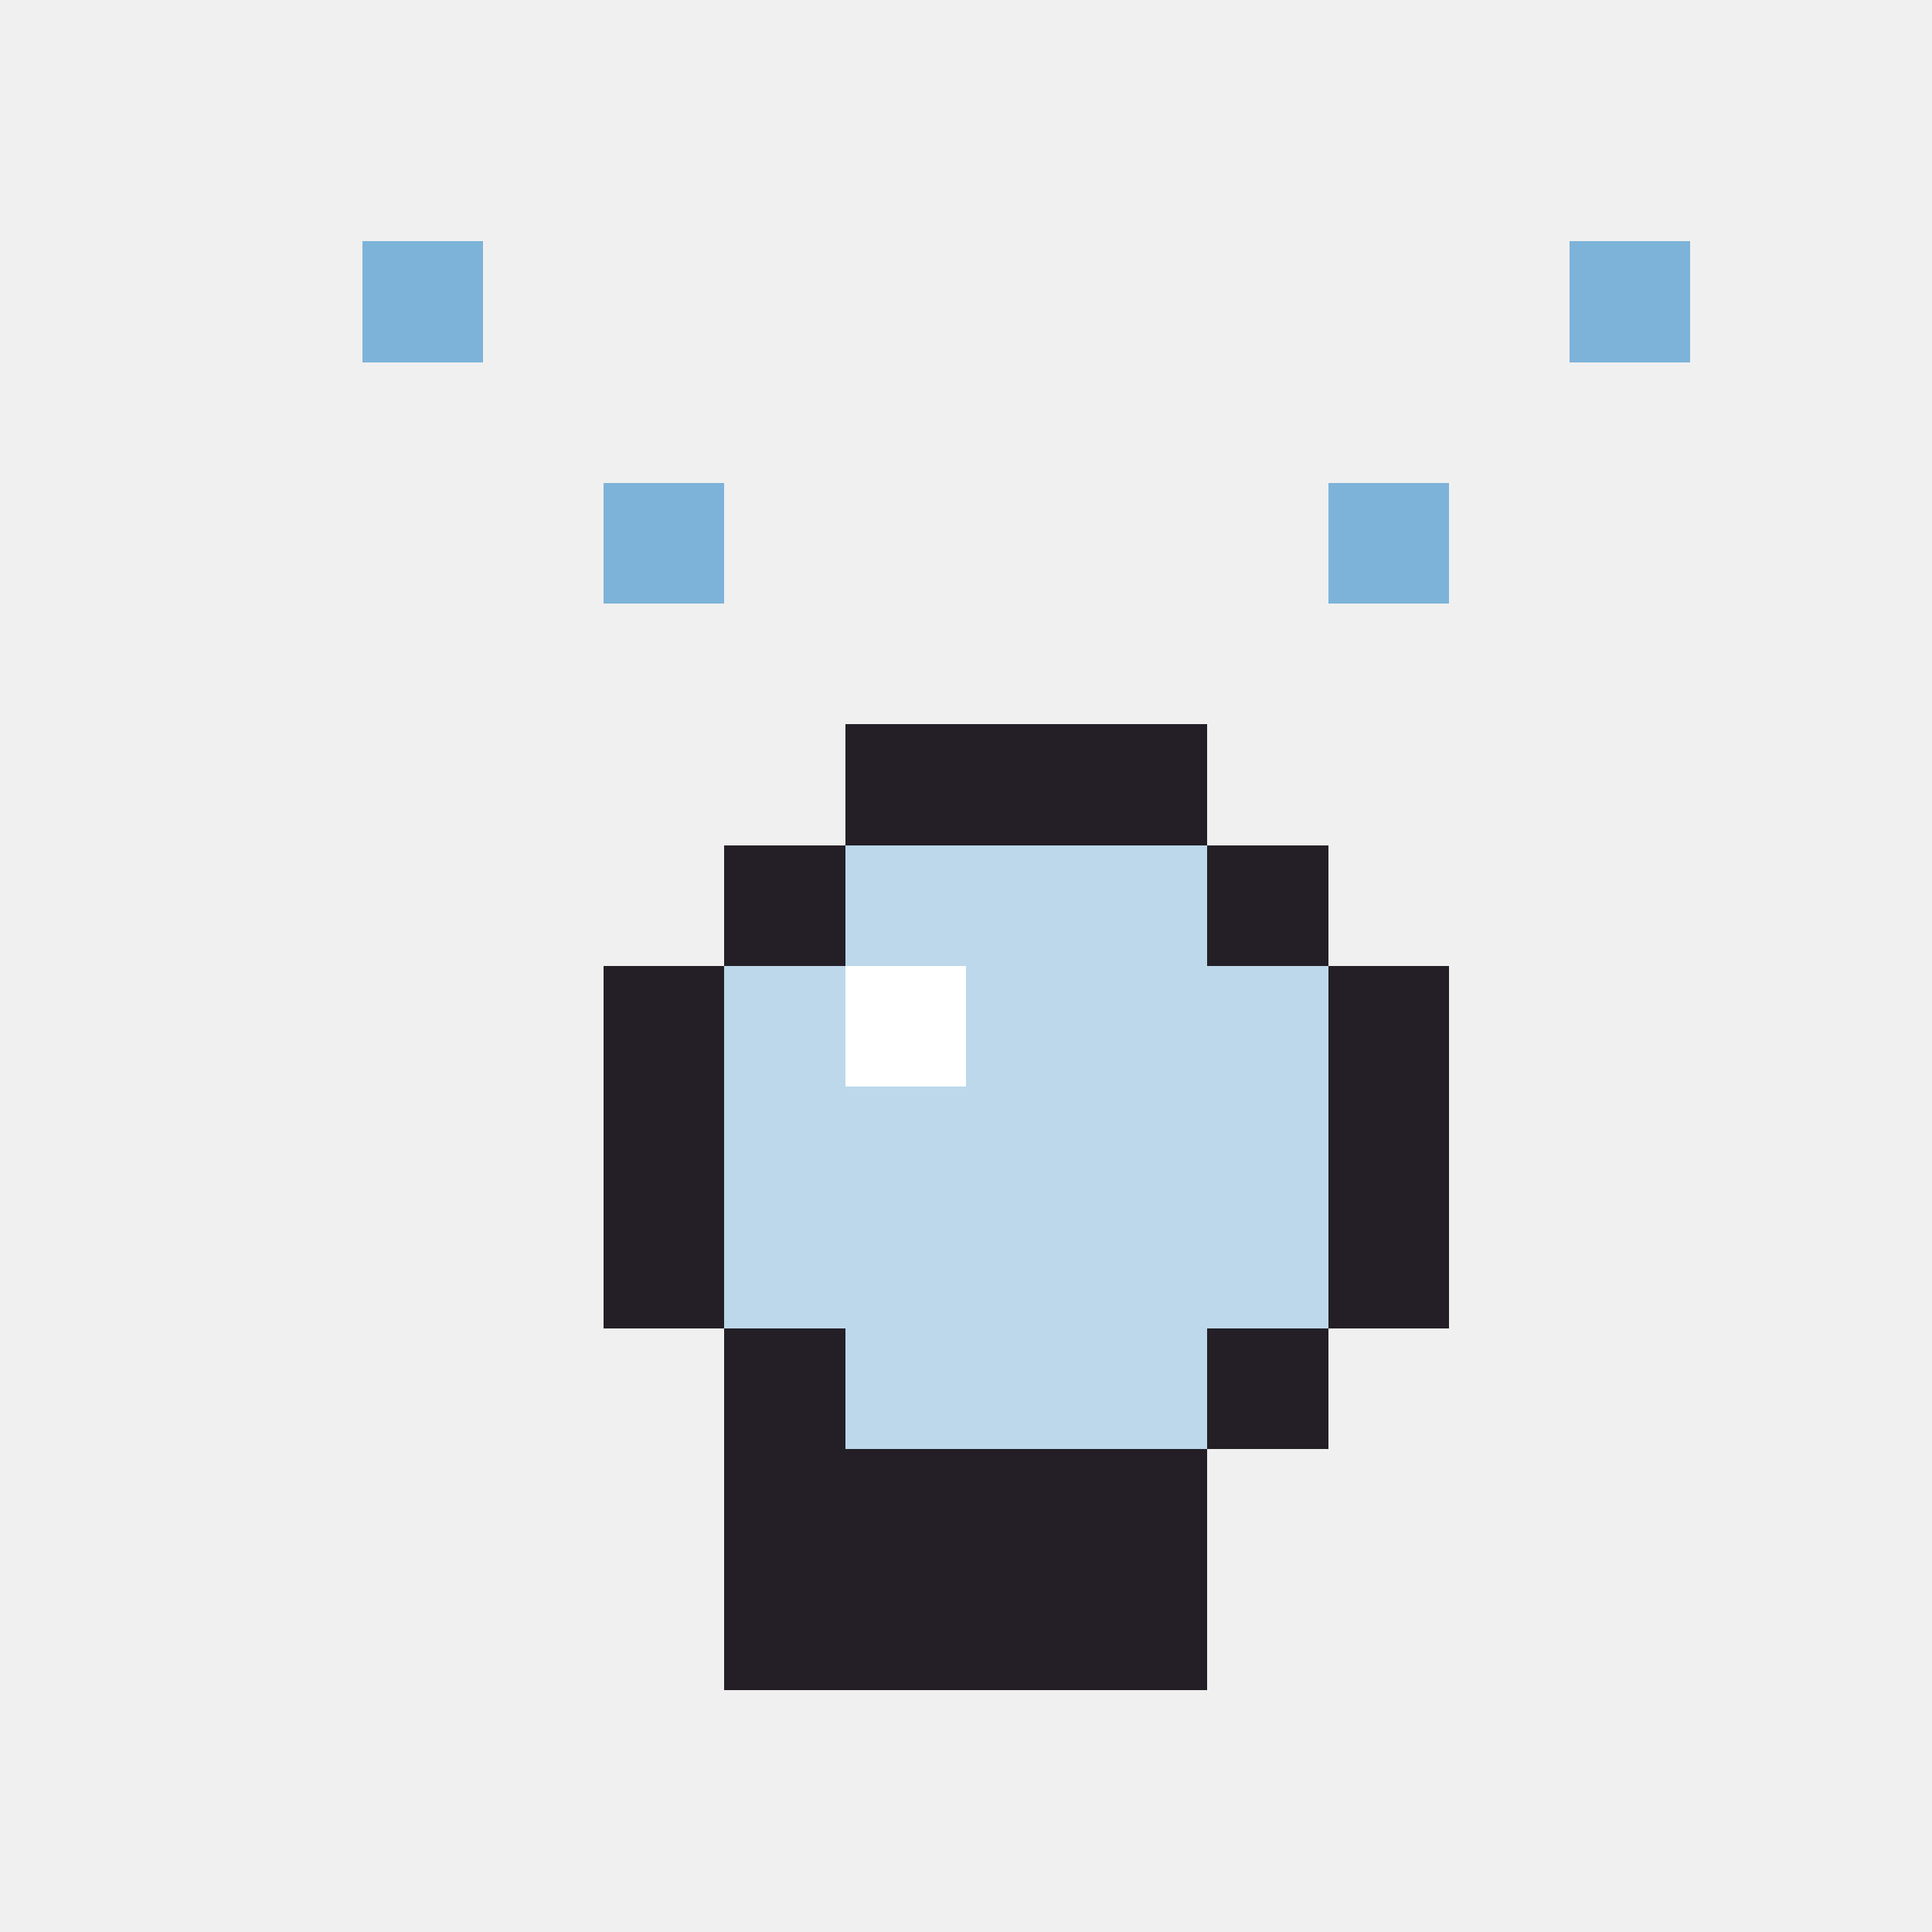
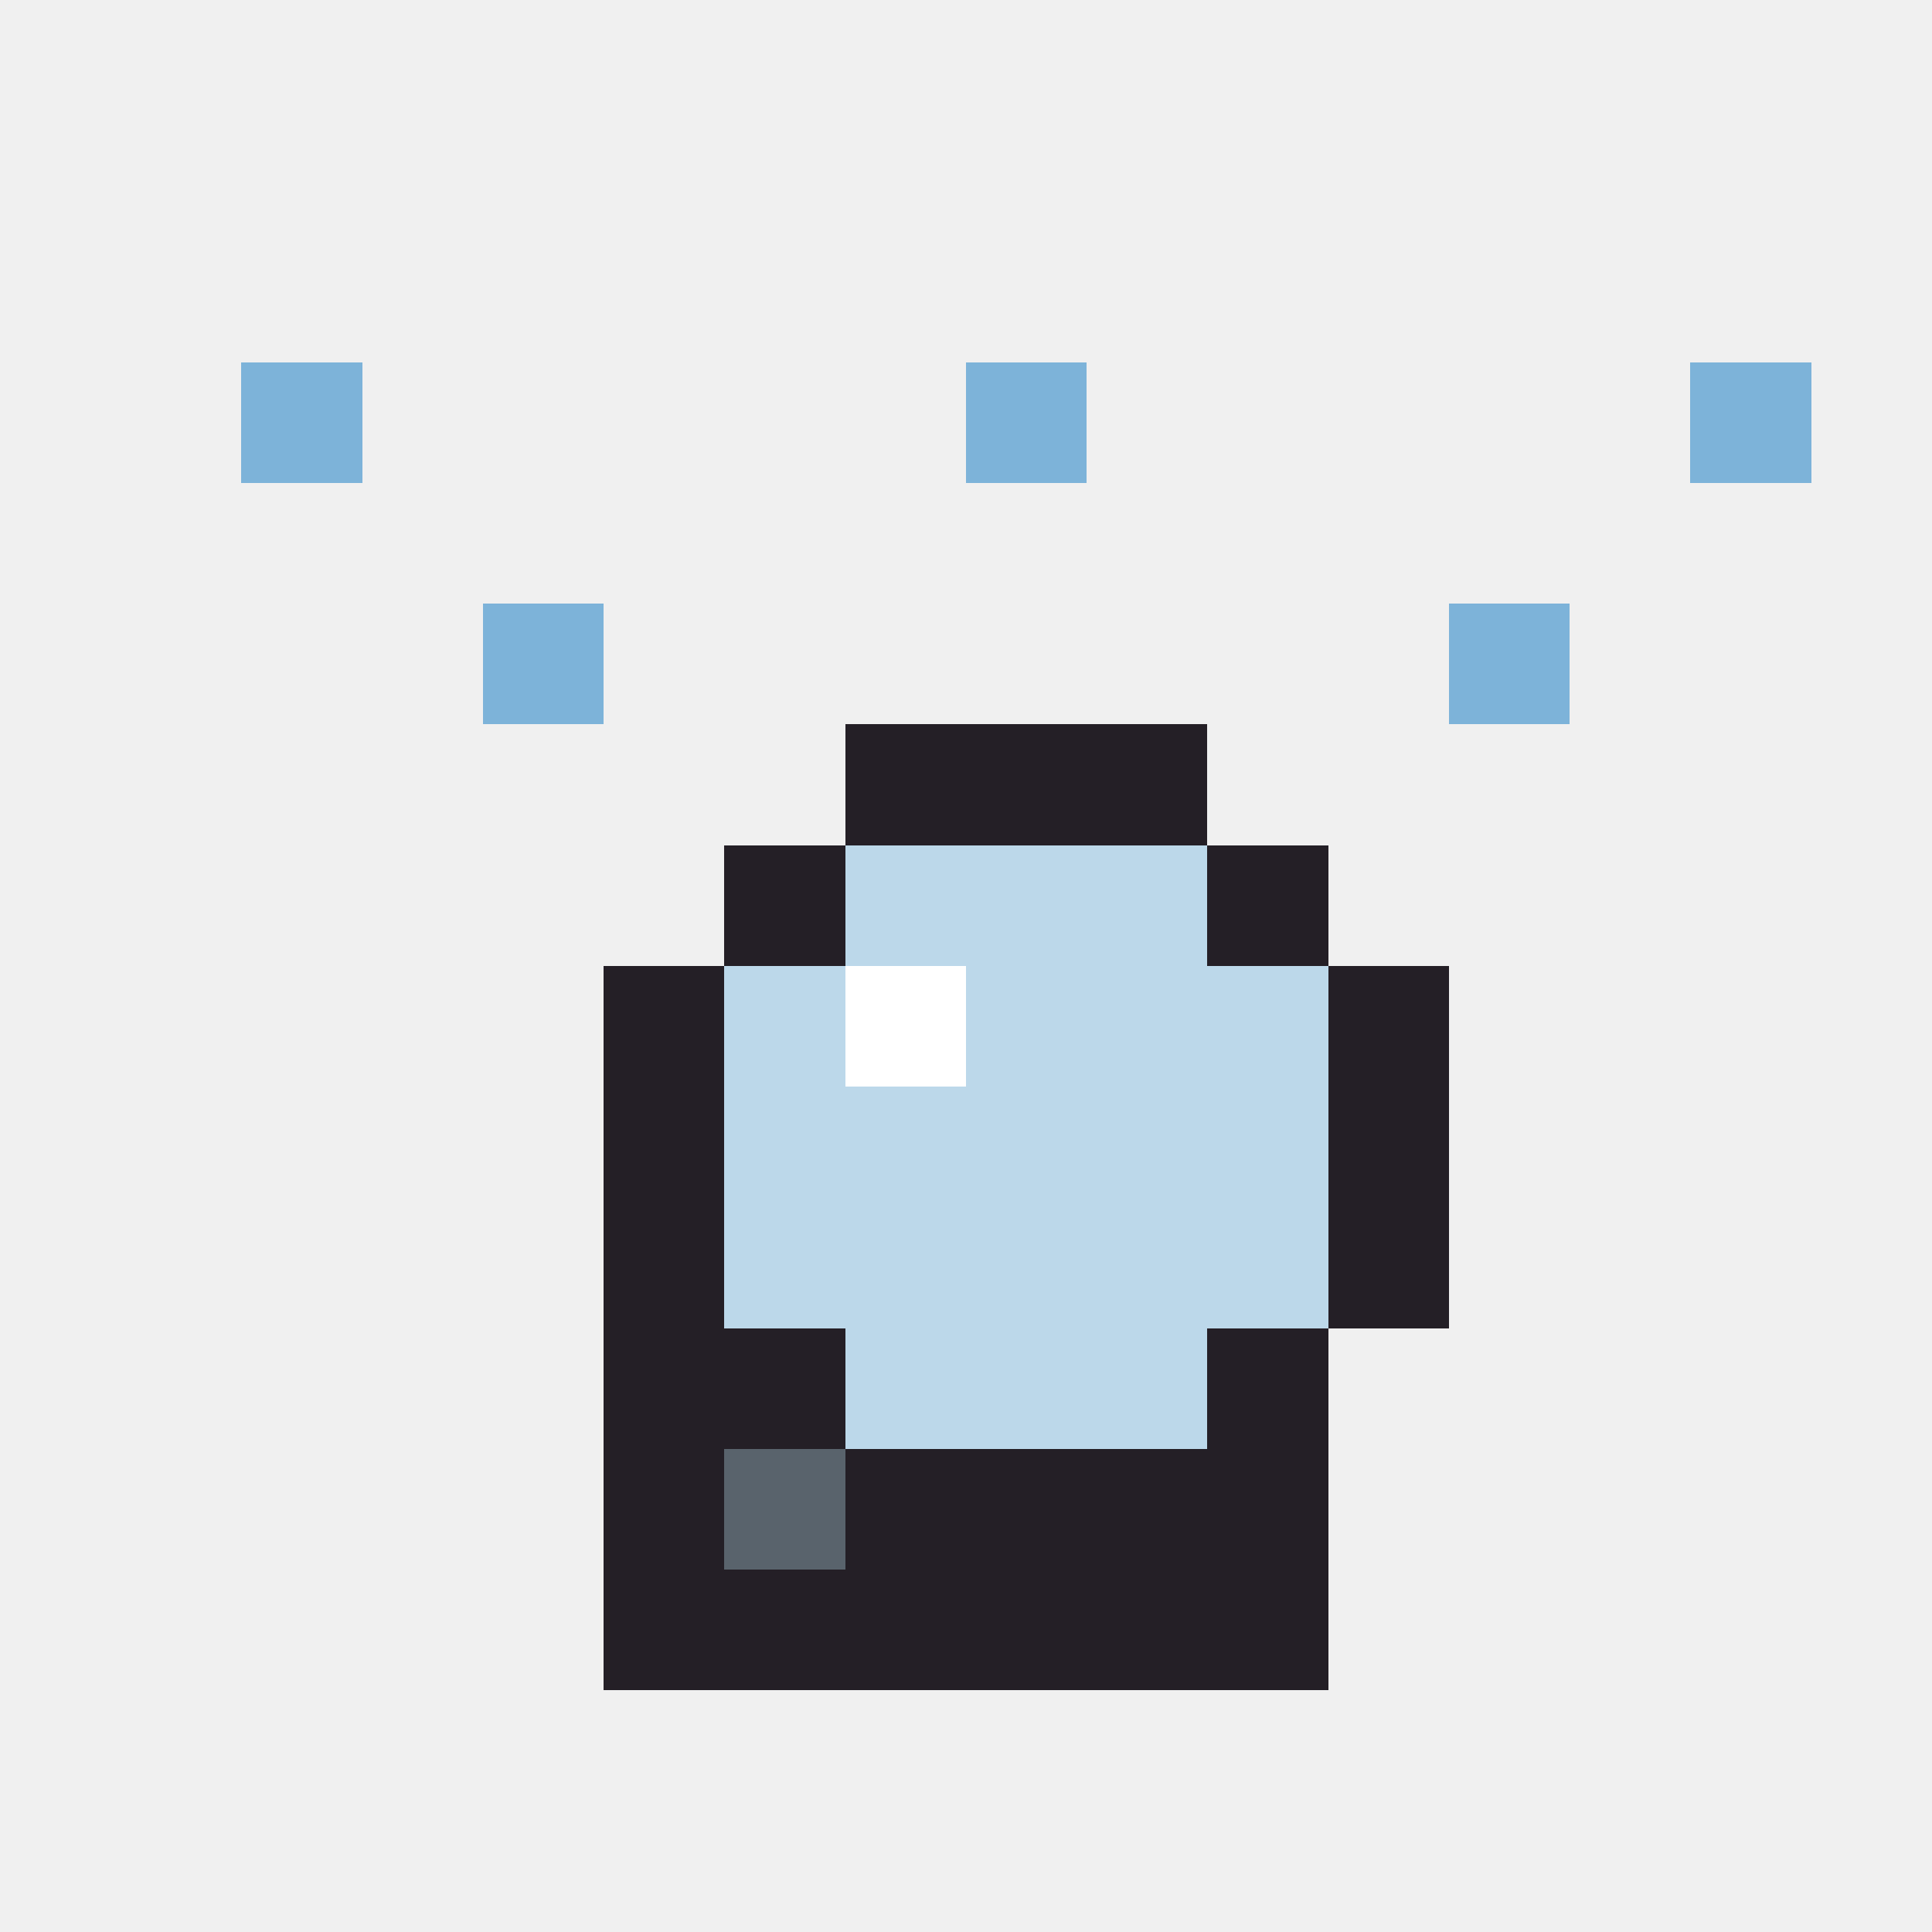
<svg xmlns="http://www.w3.org/2000/svg" width="16" height="16" viewBox="0 0 16 16" shape-rendering="crispEdges">
-   <rect x="3" y="2" width="1" height="1" fill="#7db3d9" />
-   <rect x="13" y="2" width="1" height="1" fill="#7db3d9" />
-   <rect x="5" y="4" width="1" height="1" fill="#7db3d9" />
-   <rect x="11" y="4" width="1" height="1" fill="#7db3d9" />
+   <rect x="2" y="3" width="1" height="1" fill="#7db3d9" />
+   <rect x="8" y="3" width="1" height="1" fill="#7db3d9" />
+   <rect x="14" y="3" width="1" height="1" fill="#7db3d9" />
+   <rect x="4" y="5" width="1" height="1" fill="#7db3d9" />
+   <rect x="12" y="5" width="1" height="1" fill="#7db3d9" />
  <rect x="7" y="6" width="1" height="1" fill="#241f26" />
  <rect x="8" y="6" width="1" height="1" fill="#241f26" />
  <rect x="9" y="6" width="1" height="1" fill="#241f26" />
  <rect x="6" y="7" width="1" height="1" fill="#241f26" />
  <rect x="7" y="7" width="1" height="1" fill="#bcd8ea" />
  <rect x="8" y="7" width="1" height="1" fill="#bcd8ea" />
  <rect x="9" y="7" width="1" height="1" fill="#bcd8ea" />
  <rect x="10" y="7" width="1" height="1" fill="#241f26" />
  <rect x="5" y="8" width="1" height="1" fill="#241f26" />
  <rect x="6" y="8" width="1" height="1" fill="#bcd8ea" />
  <rect x="7" y="8" width="1" height="1" fill="#ffffff" />
  <rect x="8" y="8" width="1" height="1" fill="#bcd8ea" />
  <rect x="9" y="8" width="1" height="1" fill="#bcd8ea" />
  <rect x="10" y="8" width="1" height="1" fill="#bcd8ea" />
  <rect x="11" y="8" width="1" height="1" fill="#241f26" />
  <rect x="5" y="9" width="1" height="1" fill="#241f26" />
  <rect x="6" y="9" width="1" height="1" fill="#bcd8ea" />
  <rect x="7" y="9" width="1" height="1" fill="#bcd8ea" />
  <rect x="8" y="9" width="1" height="1" fill="#bcd8ea" />
  <rect x="9" y="9" width="1" height="1" fill="#bcd8ea" />
  <rect x="10" y="9" width="1" height="1" fill="#bcd8ea" />
  <rect x="11" y="9" width="1" height="1" fill="#241f26" />
  <rect x="5" y="10" width="1" height="1" fill="#241f26" />
  <rect x="6" y="10" width="1" height="1" fill="#bcd8ea" />
  <rect x="7" y="10" width="1" height="1" fill="#bcd8ea" />
  <rect x="8" y="10" width="1" height="1" fill="#bcd8ea" />
  <rect x="9" y="10" width="1" height="1" fill="#bcd8ea" />
  <rect x="10" y="10" width="1" height="1" fill="#bcd8ea" />
  <rect x="11" y="10" width="1" height="1" fill="#241f26" />
+   <rect x="5" y="11" width="1" height="1" fill="#241f26" />
  <rect x="6" y="11" width="1" height="1" fill="#241f26" />
  <rect x="7" y="11" width="1" height="1" fill="#bcd8ea" />
  <rect x="8" y="11" width="1" height="1" fill="#bcd8ea" />
  <rect x="9" y="11" width="1" height="1" fill="#bcd8ea" />
  <rect x="10" y="11" width="1" height="1" fill="#241f26" />
-   <rect x="6" y="12" width="1" height="1" fill="#241f26" />
+   <rect x="5" y="12" width="1" height="1" fill="#241f26" />
+   <rect x="6" y="12" width="1" height="1" fill="#59636c" />
  <rect x="7" y="12" width="1" height="1" fill="#241f26" />
  <rect x="8" y="12" width="1" height="1" fill="#241f26" />
  <rect x="9" y="12" width="1" height="1" fill="#241f26" />
+   <rect x="10" y="12" width="1" height="1" fill="#241f26" />
+   <rect x="5" y="13" width="1" height="1" fill="#241f26" />
  <rect x="6" y="13" width="1" height="1" fill="#241f26" />
  <rect x="7" y="13" width="1" height="1" fill="#241f26" />
  <rect x="8" y="13" width="1" height="1" fill="#241f26" />
  <rect x="9" y="13" width="1" height="1" fill="#241f26" />
+   <rect x="10" y="13" width="1" height="1" fill="#241f26" />
</svg>
